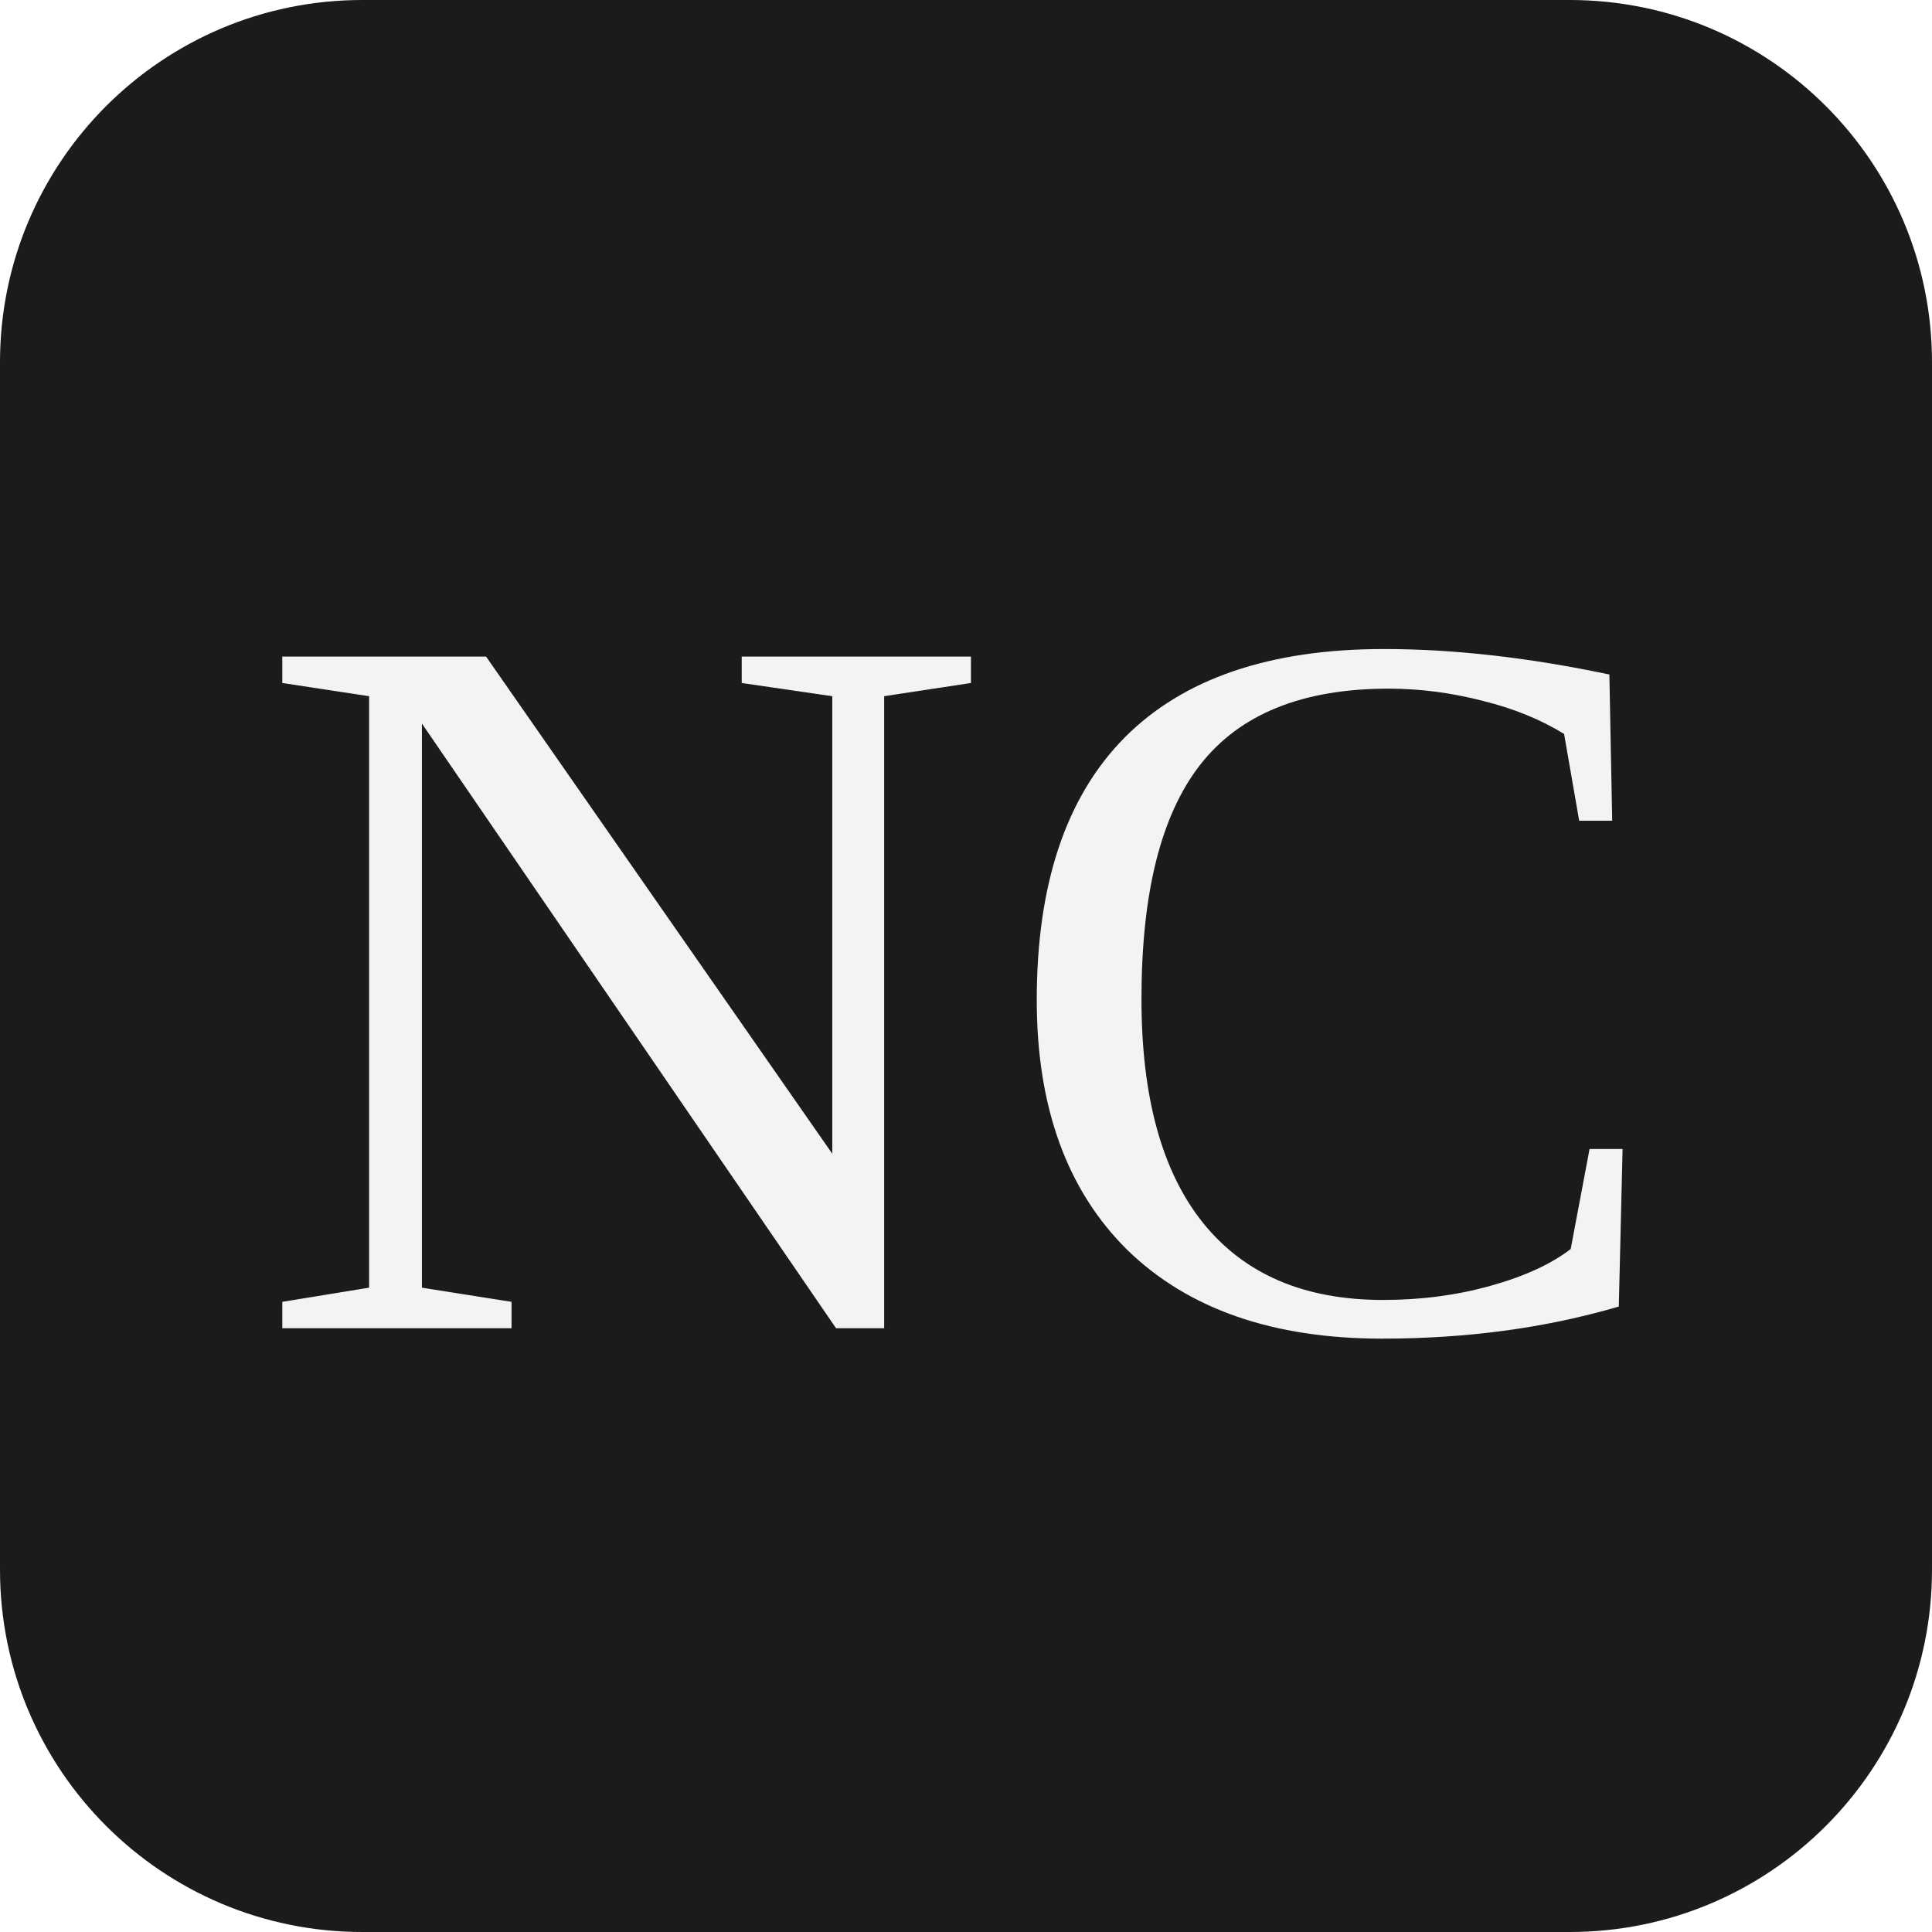
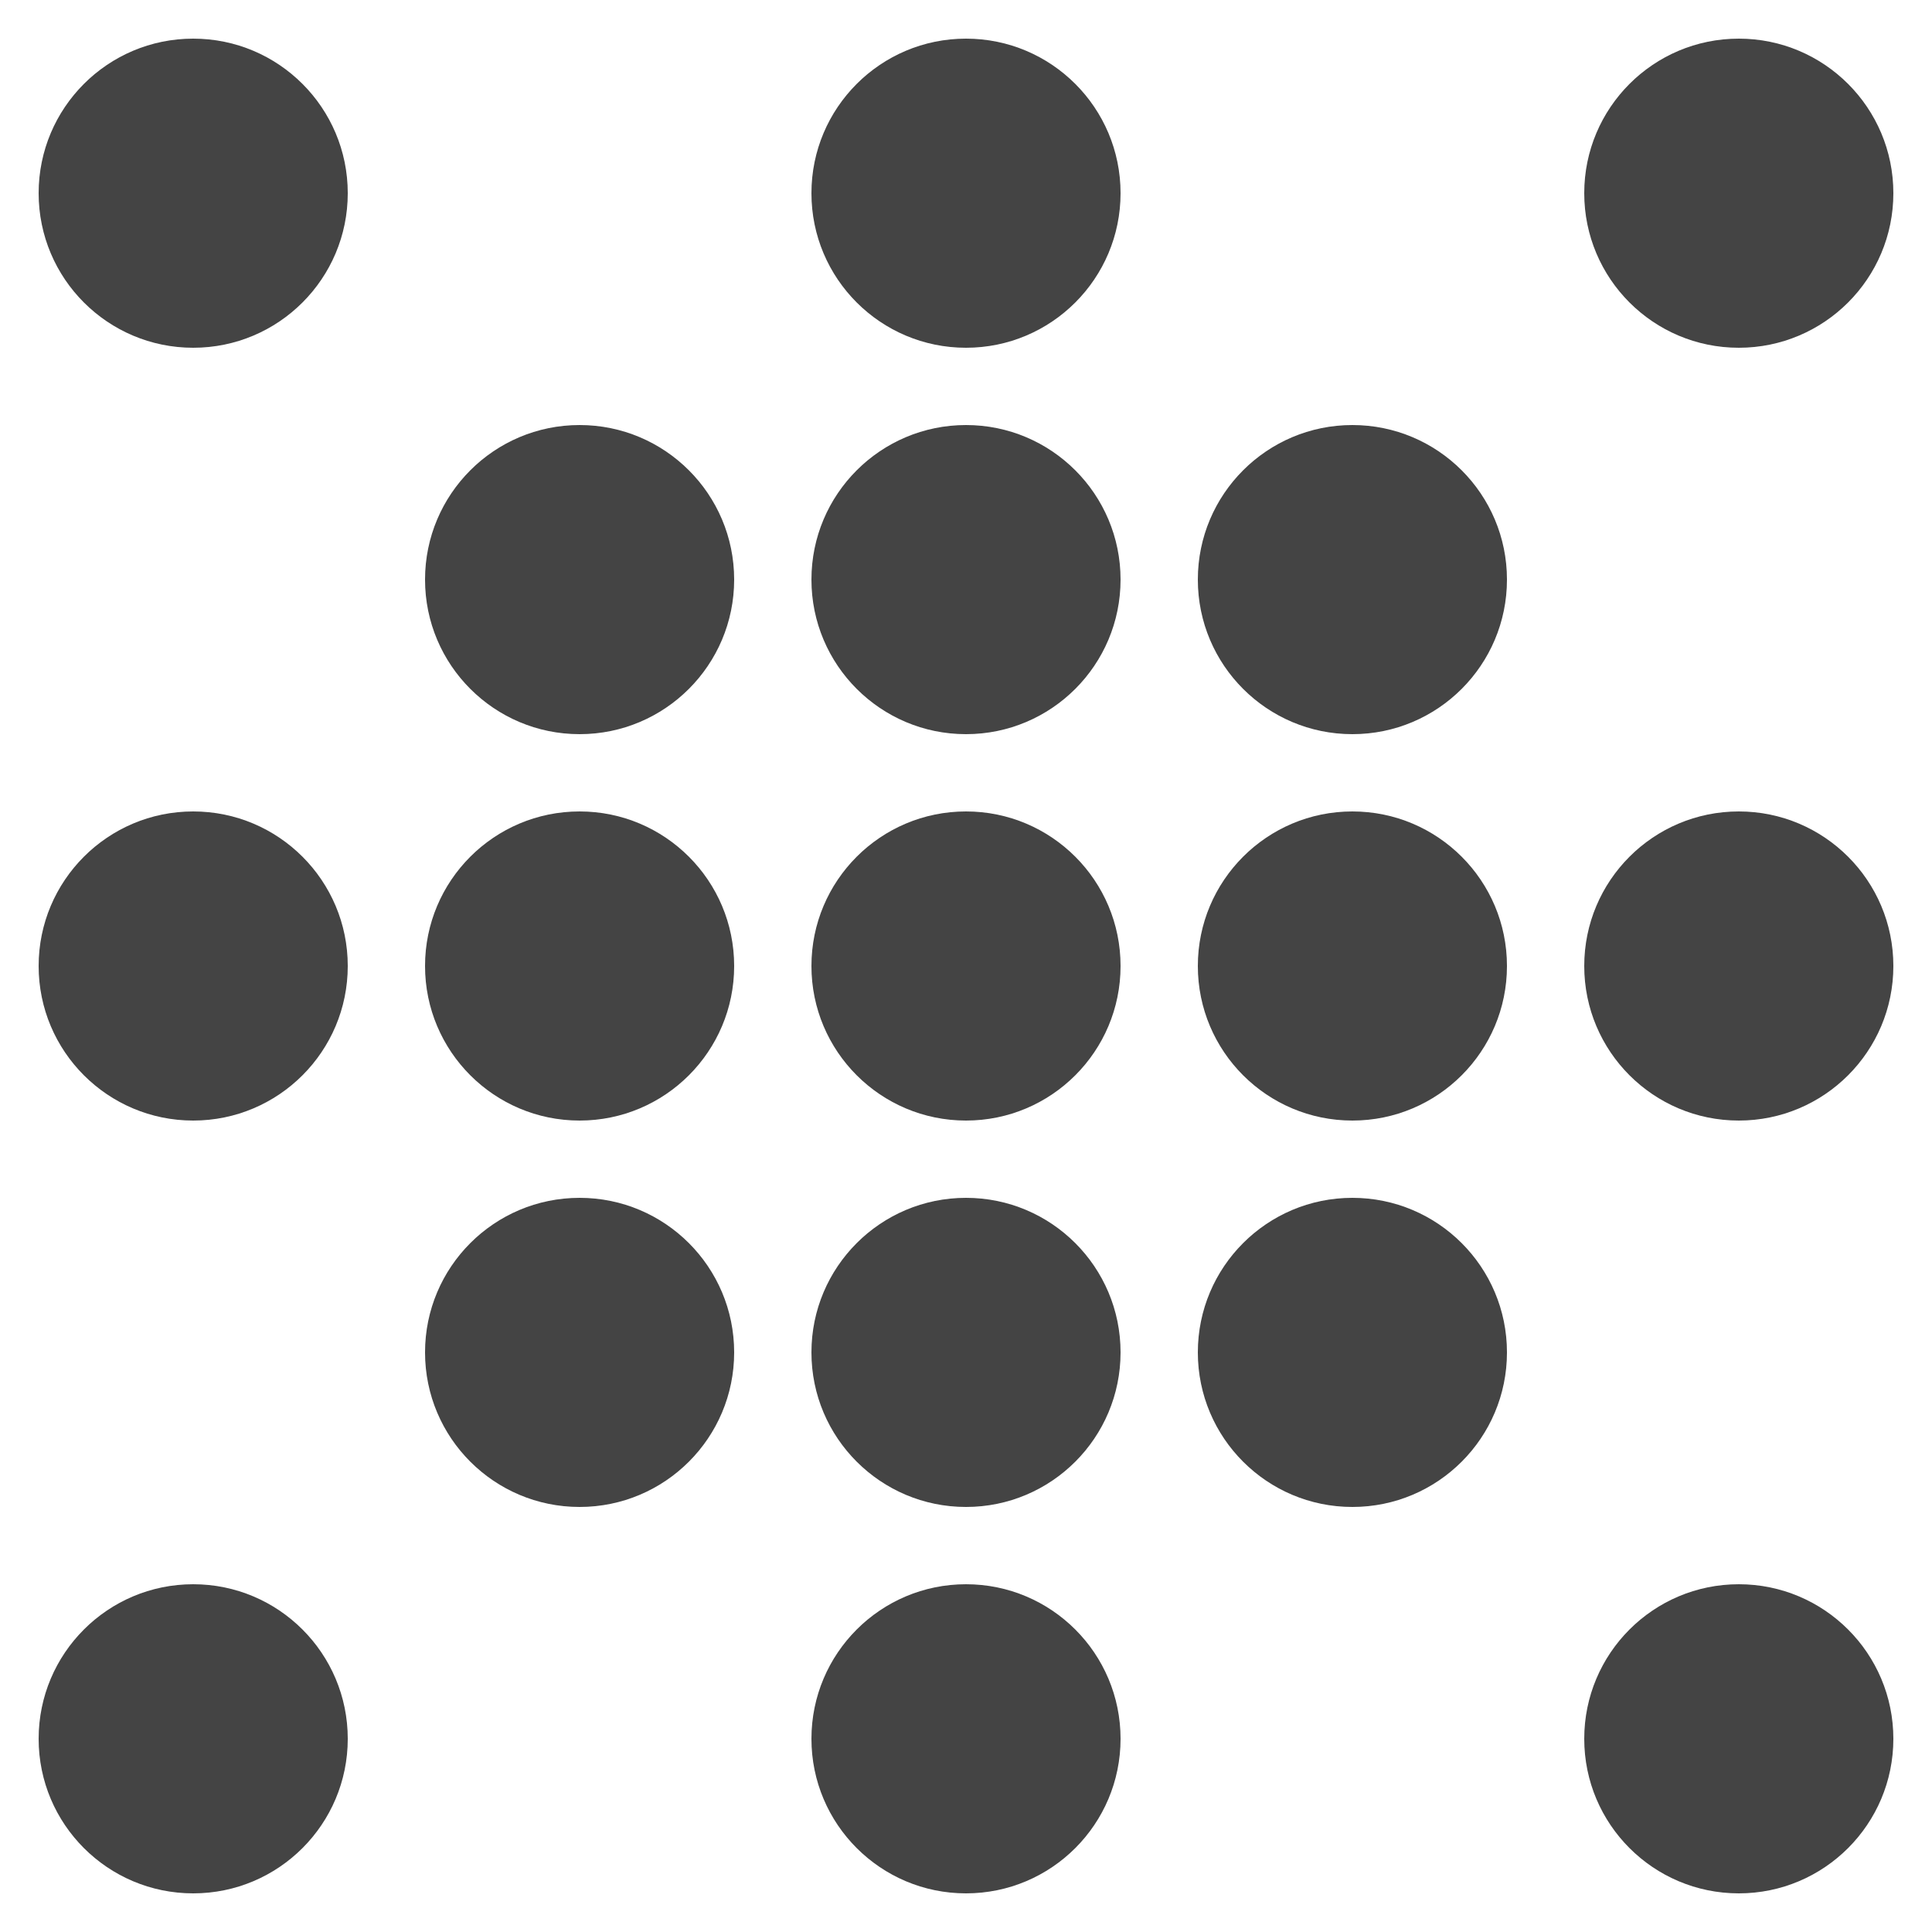
- <svg xmlns="http://www.w3.org/2000/svg" viewBox="0 0 32 32" width="32" height="32">
-   <rect width="32" height="32" rx="6" fill="#1b1b1b" />
-   <text x="16" y="22" text-anchor="middle" font-family="Georgia, 'Times New Roman', serif" font-size="17" fill="#f2f3f4">NC</text>
+ <svg xmlns="http://www.w3.org/2000/svg" viewBox="0 0 100 100">
+   <style>g { fill: #444; } @media (prefers-color-scheme: dark) { g { fill: #b0b0b0; } }</style>
+   <g>
+     <circle cx="10" cy="10" r="8" />
+     <circle cx="50" cy="10" r="8" />
+     <circle cx="90" cy="10" r="8" />
+     <circle cx="30" cy="30" r="8" />
+     <circle cx="50" cy="30" r="8" />
+     <circle cx="70" cy="30" r="8" />
+     <circle cx="10" cy="50" r="8" />
+     <circle cx="30" cy="50" r="8" />
+     <circle cx="50" cy="50" r="8" />
+     <circle cx="70" cy="50" r="8" />
+     <circle cx="90" cy="50" r="8" />
+     <circle cx="30" cy="70" r="8" />
+     <circle cx="50" cy="70" r="8" />
+     <circle cx="70" cy="70" r="8" />
+     <circle cx="10" cy="90" r="8" />
+     <circle cx="50" cy="90" r="8" />
+     <circle cx="90" cy="90" r="8" />
+   </g>
</svg>
